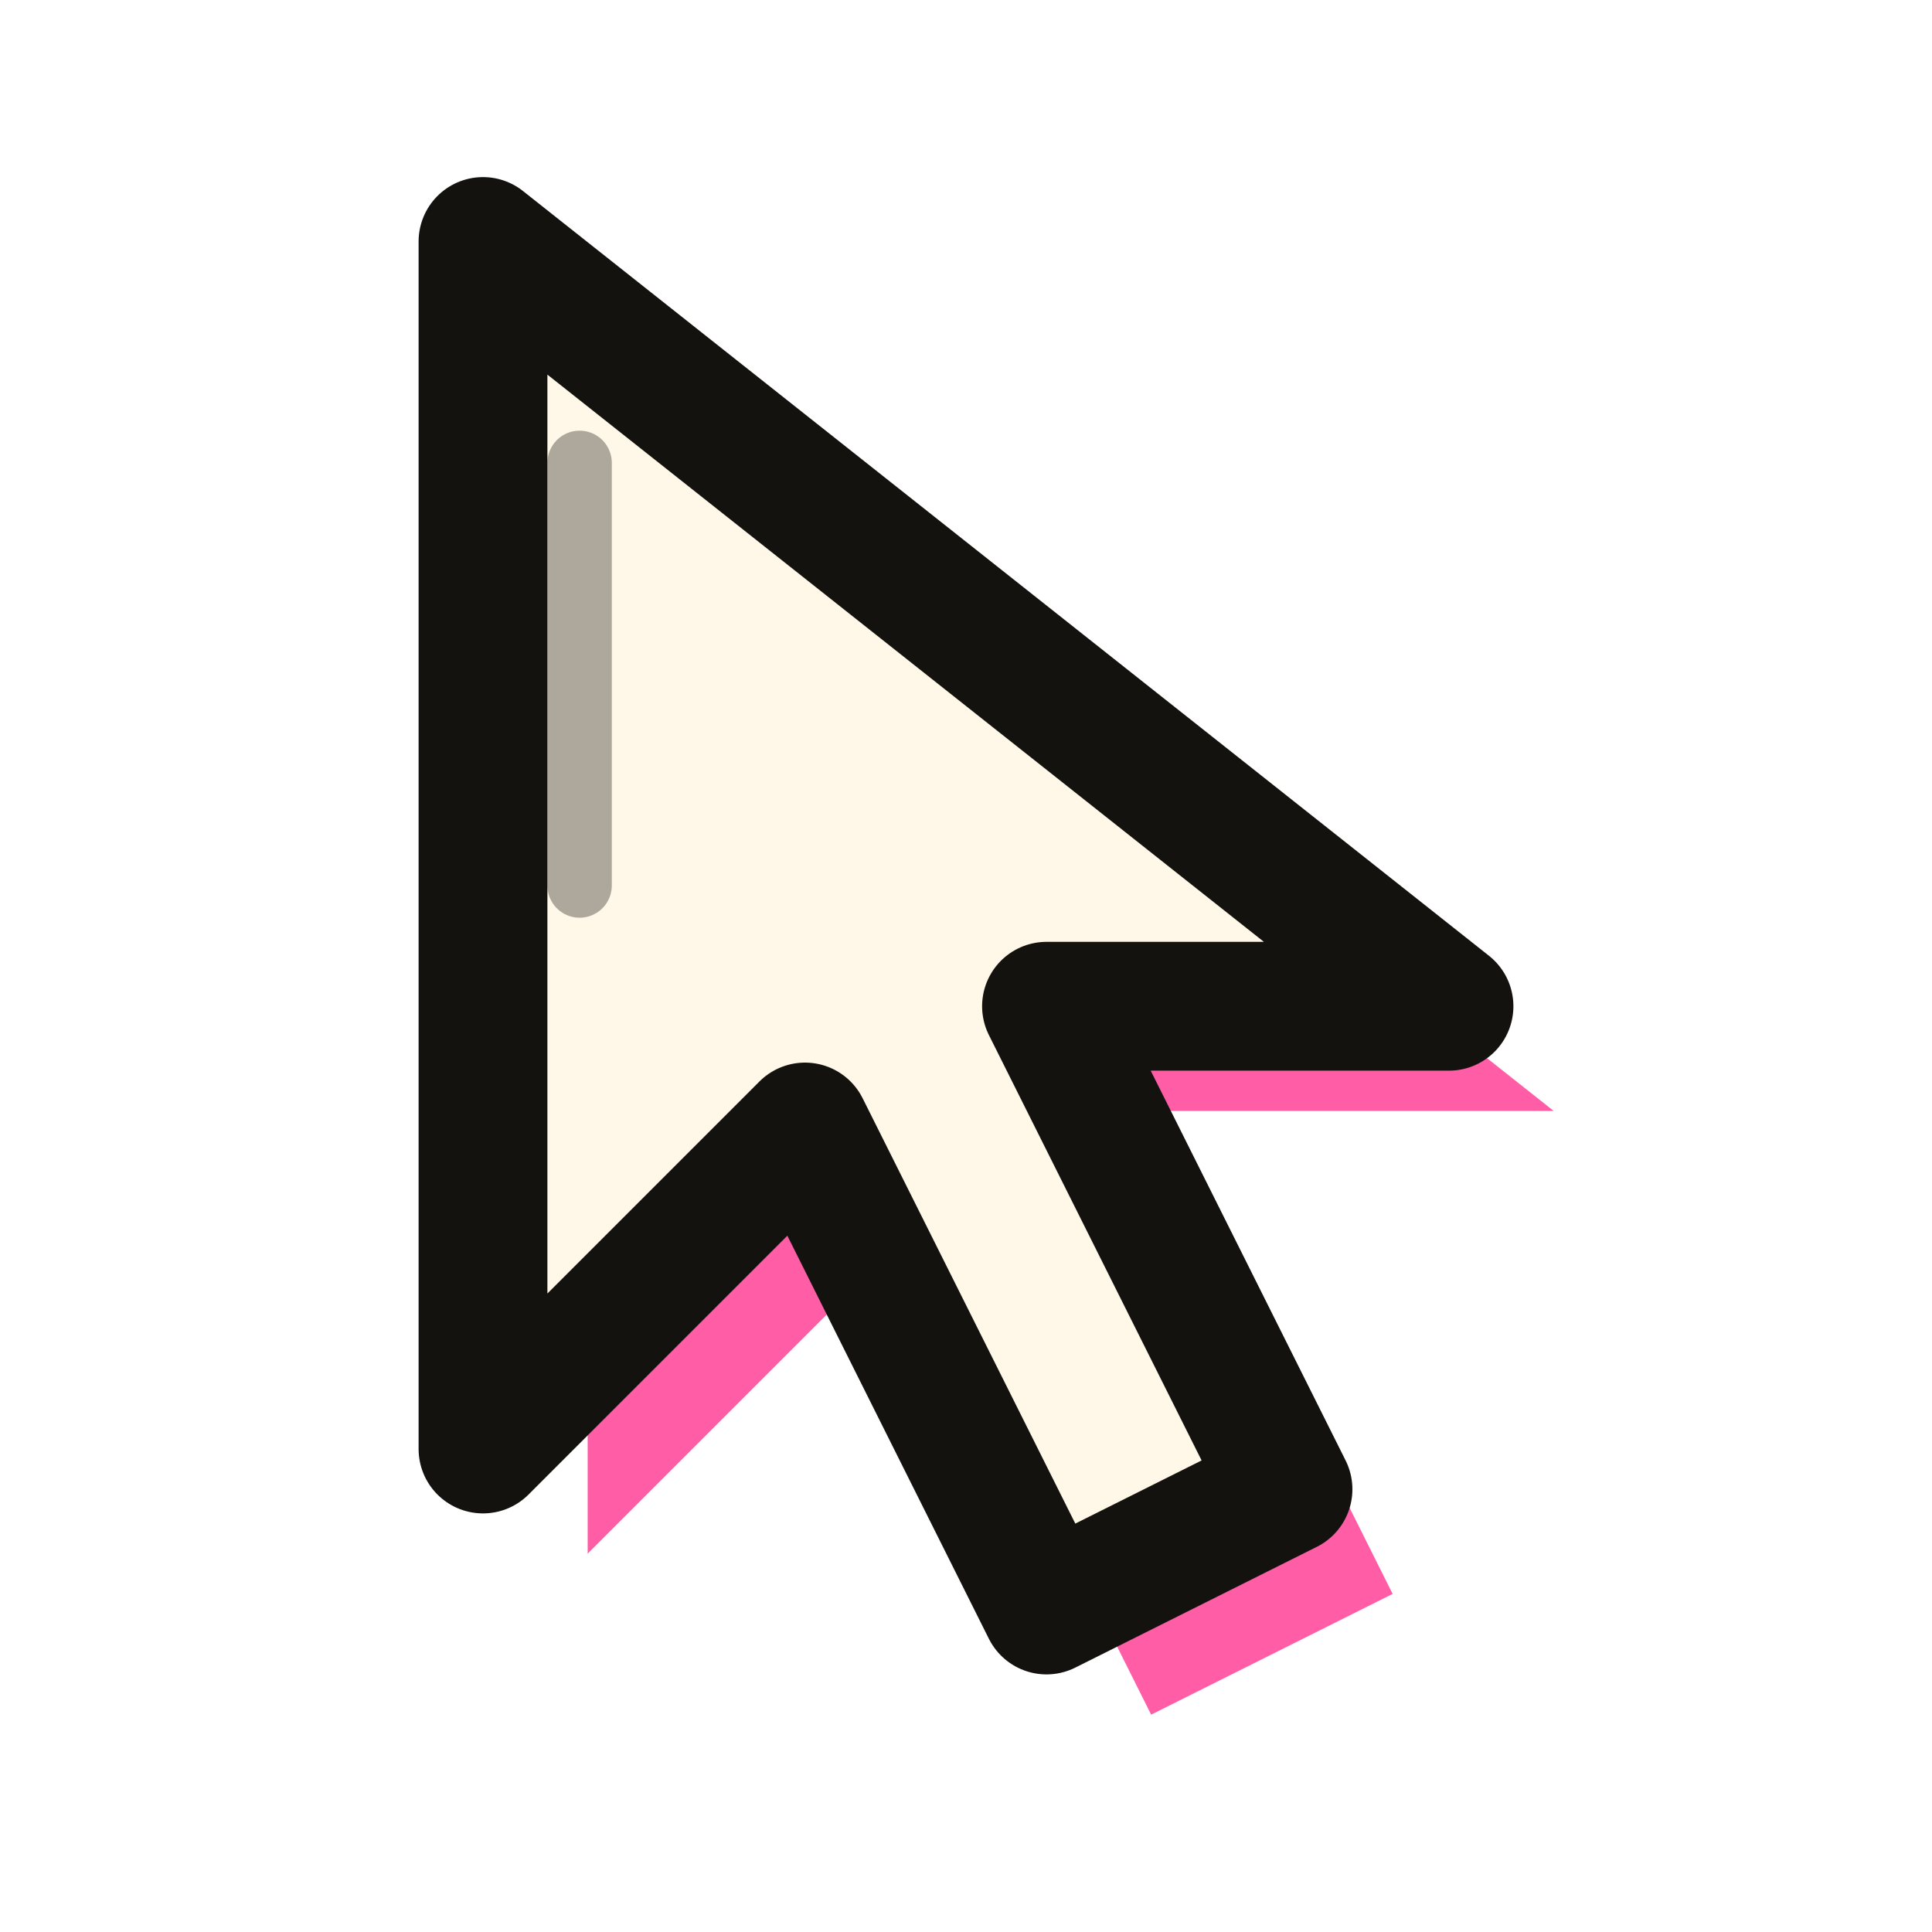
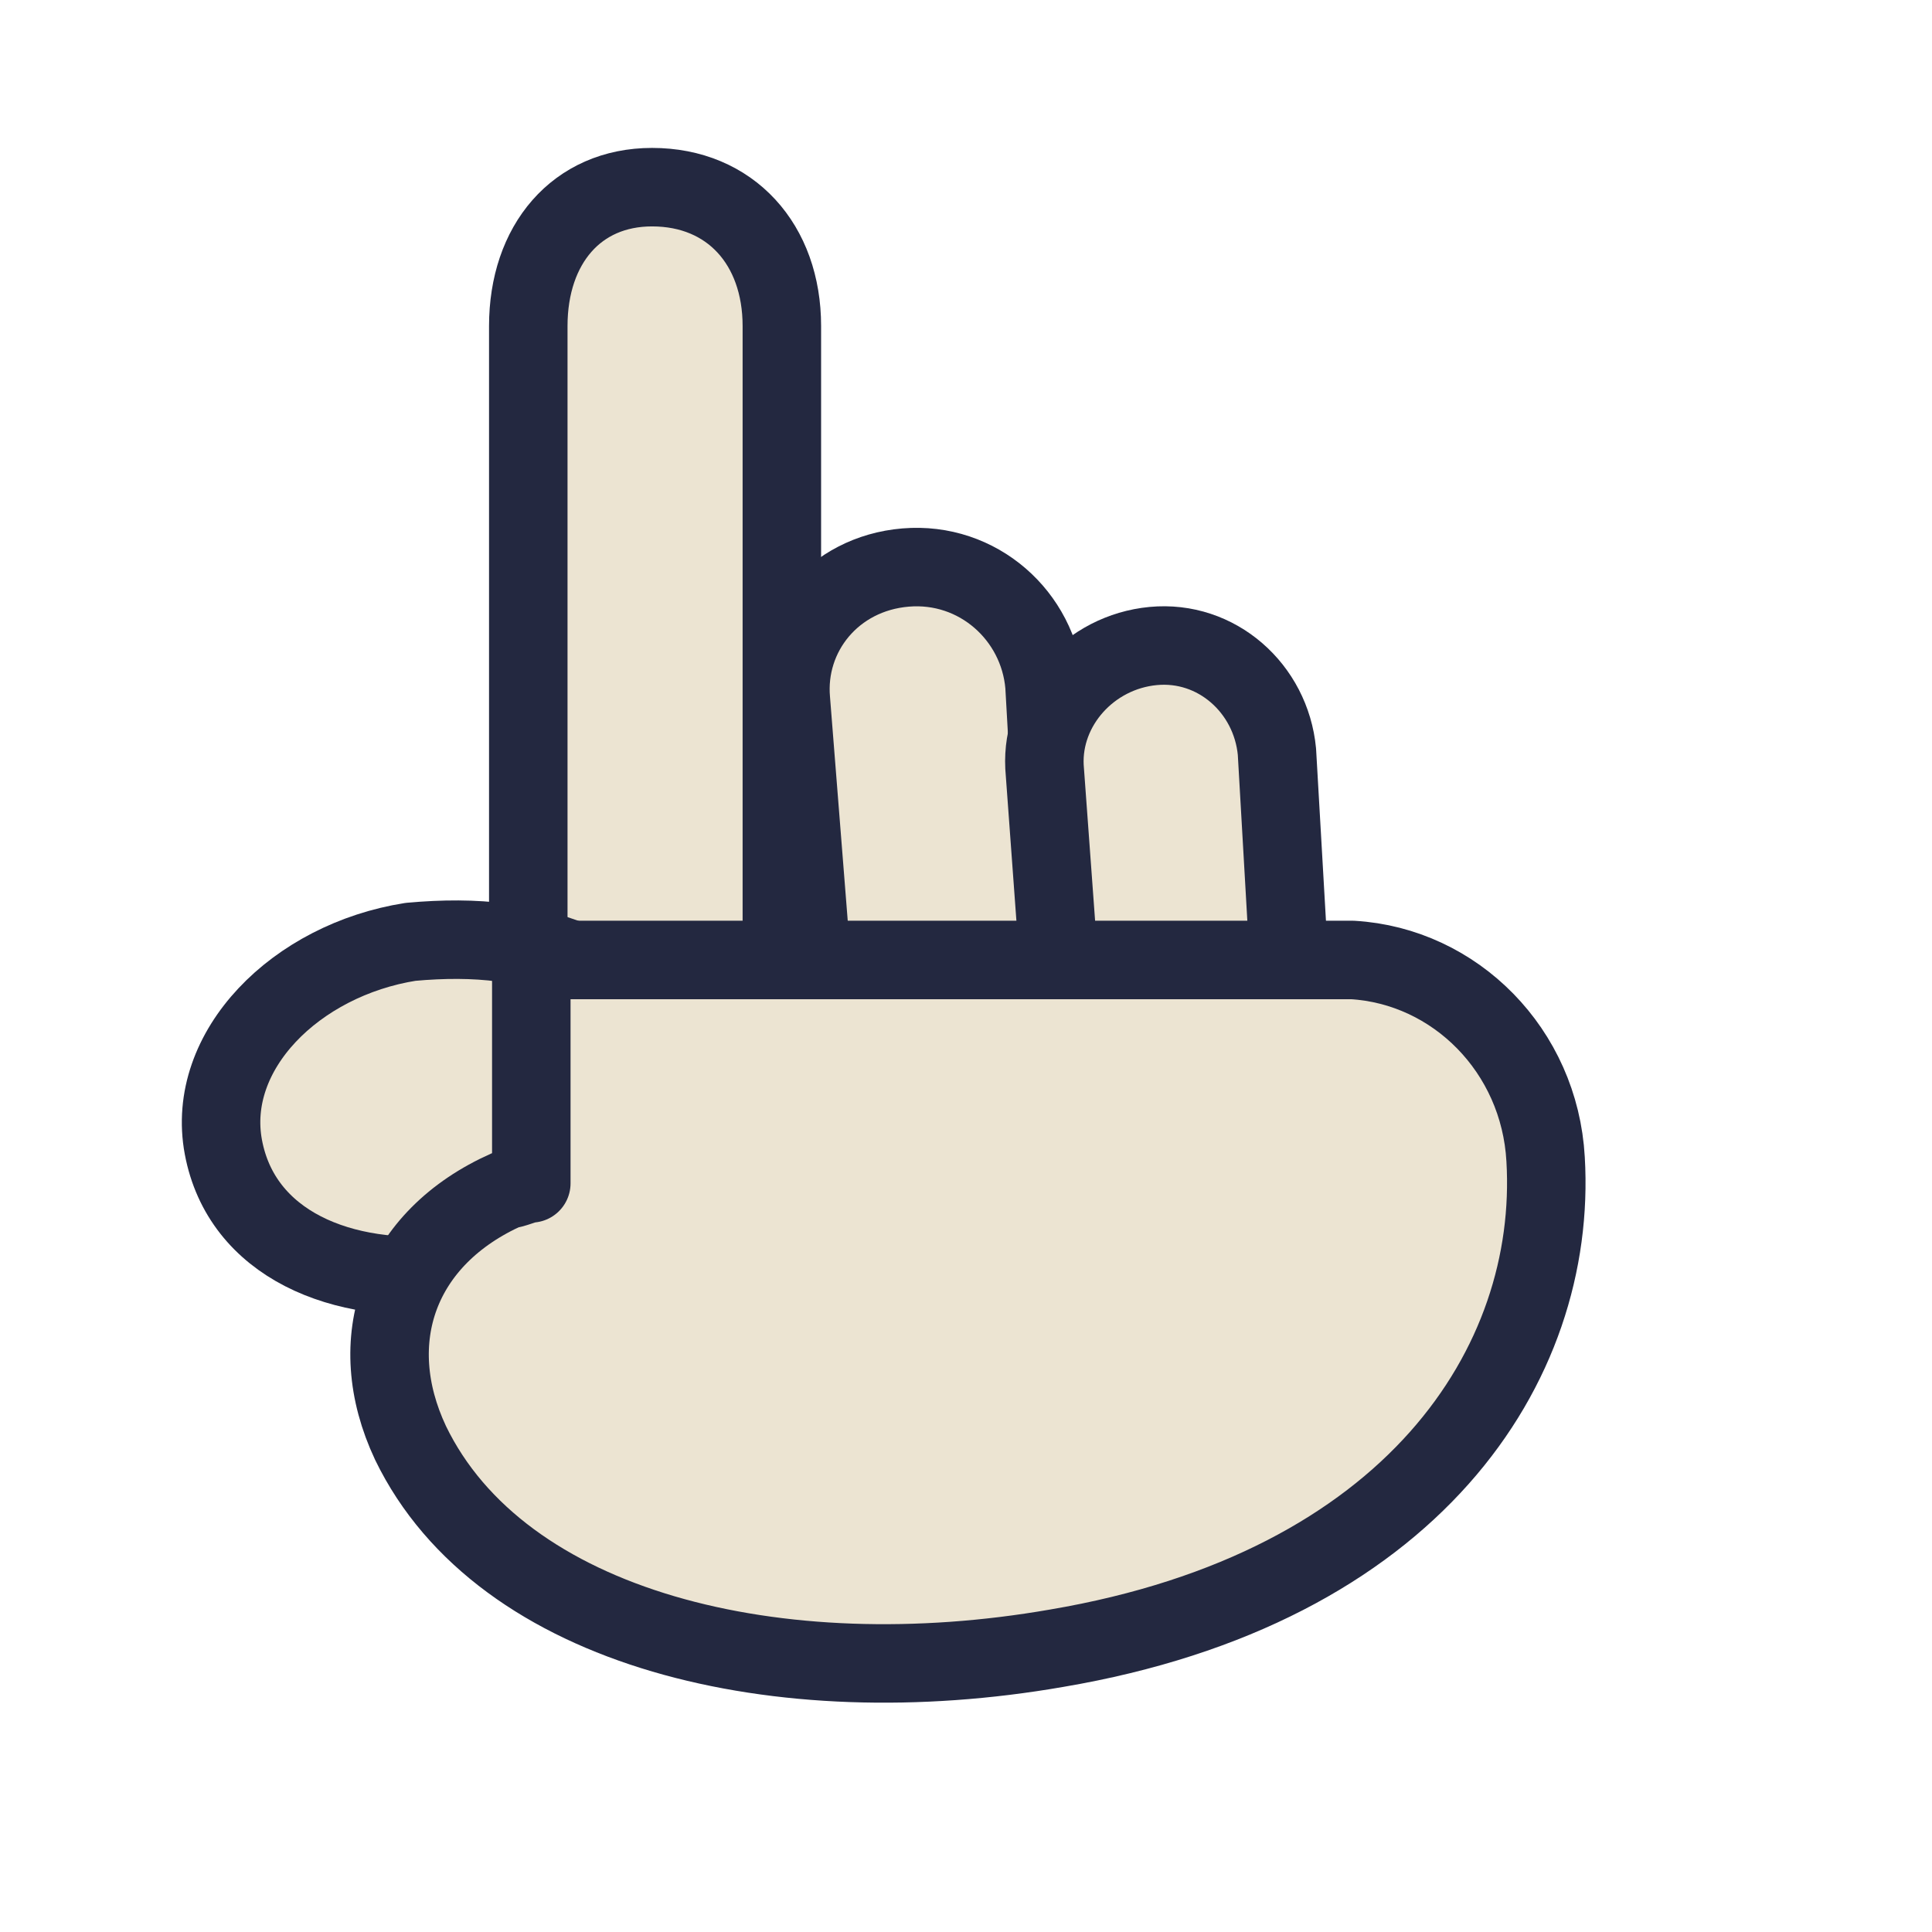
- <svg xmlns="http://www.w3.org/2000/svg" width="48" height="48" viewBox="0 0 48 48" fill="none">
-   <path d="M12 6 L12 36 L20 28 L26 40 L32 37 L26 25 L36 25 Z" transform="translate(2.6 2.6)" fill="#ff4d9d" opacity="0.9" />
-   <path d="M12 6 L12 36 L20 28 L26 40 L32 37 L26 25 L36 25 Z" fill="#fff8e8" stroke="#14120e" stroke-width="3.2" stroke-linejoin="round" />
-   <path d="M14.4 11.5 L14.4 22" stroke="#14120e" stroke-width="1.6" stroke-linecap="round" opacity="0.35" />
+ <svg xmlns="http://www.w3.org/2000/svg" width="64" height="64" viewBox="0 0 64 64" fill="none">
+   <g transform="translate(1.4 1.6)" fill="#ece4d2" stroke="#232840" stroke-width="2.6" stroke-linejoin="round" stroke-linecap="round">
+     <path d="M20.2 4.6c-2.5 0-4.1 1.9-4.1 4.6V31h8.4V9.2c0-2.7-1.7-4.6-4.3-4.6z" />
+     <path d="M24.8 21.6c-.2-2.2 1.4-4.2 3.8-4.4 2.4-.2 4.4 1.6 4.6 3.9l.6 10.6h-8.2l-.8-10.1z" />
+     <path d="M33.2 23.8c-.1-2 1.5-3.8 3.6-4 2.1-.2 3.9 1.4 4.1 3.5l.5 8.7h-7.6l-.6-8.2z" />
+     <path d="M12.2 29.6c-3.8.6-6.8 3.6-6.2 6.8.6 3.2 3.9 4.6 7.6 4.2 1.6-.2 3.2-.8 4.4-1.8v-8.4c-1.8-.8-3.6-1-5.8-.8z" />
+     <path d="M16.2 30.2h27.2c3.4.2 6.2 3 6.4 6.6.4 6.8-4.4 14.2-16.2 16.2-9.2 1.6-18.4-.6-21.4-6.8-1.6-3.4-.4-6.8 3.2-8.4.2 0 .6-.2.8-.2z" />
+   </g>
</svg>
